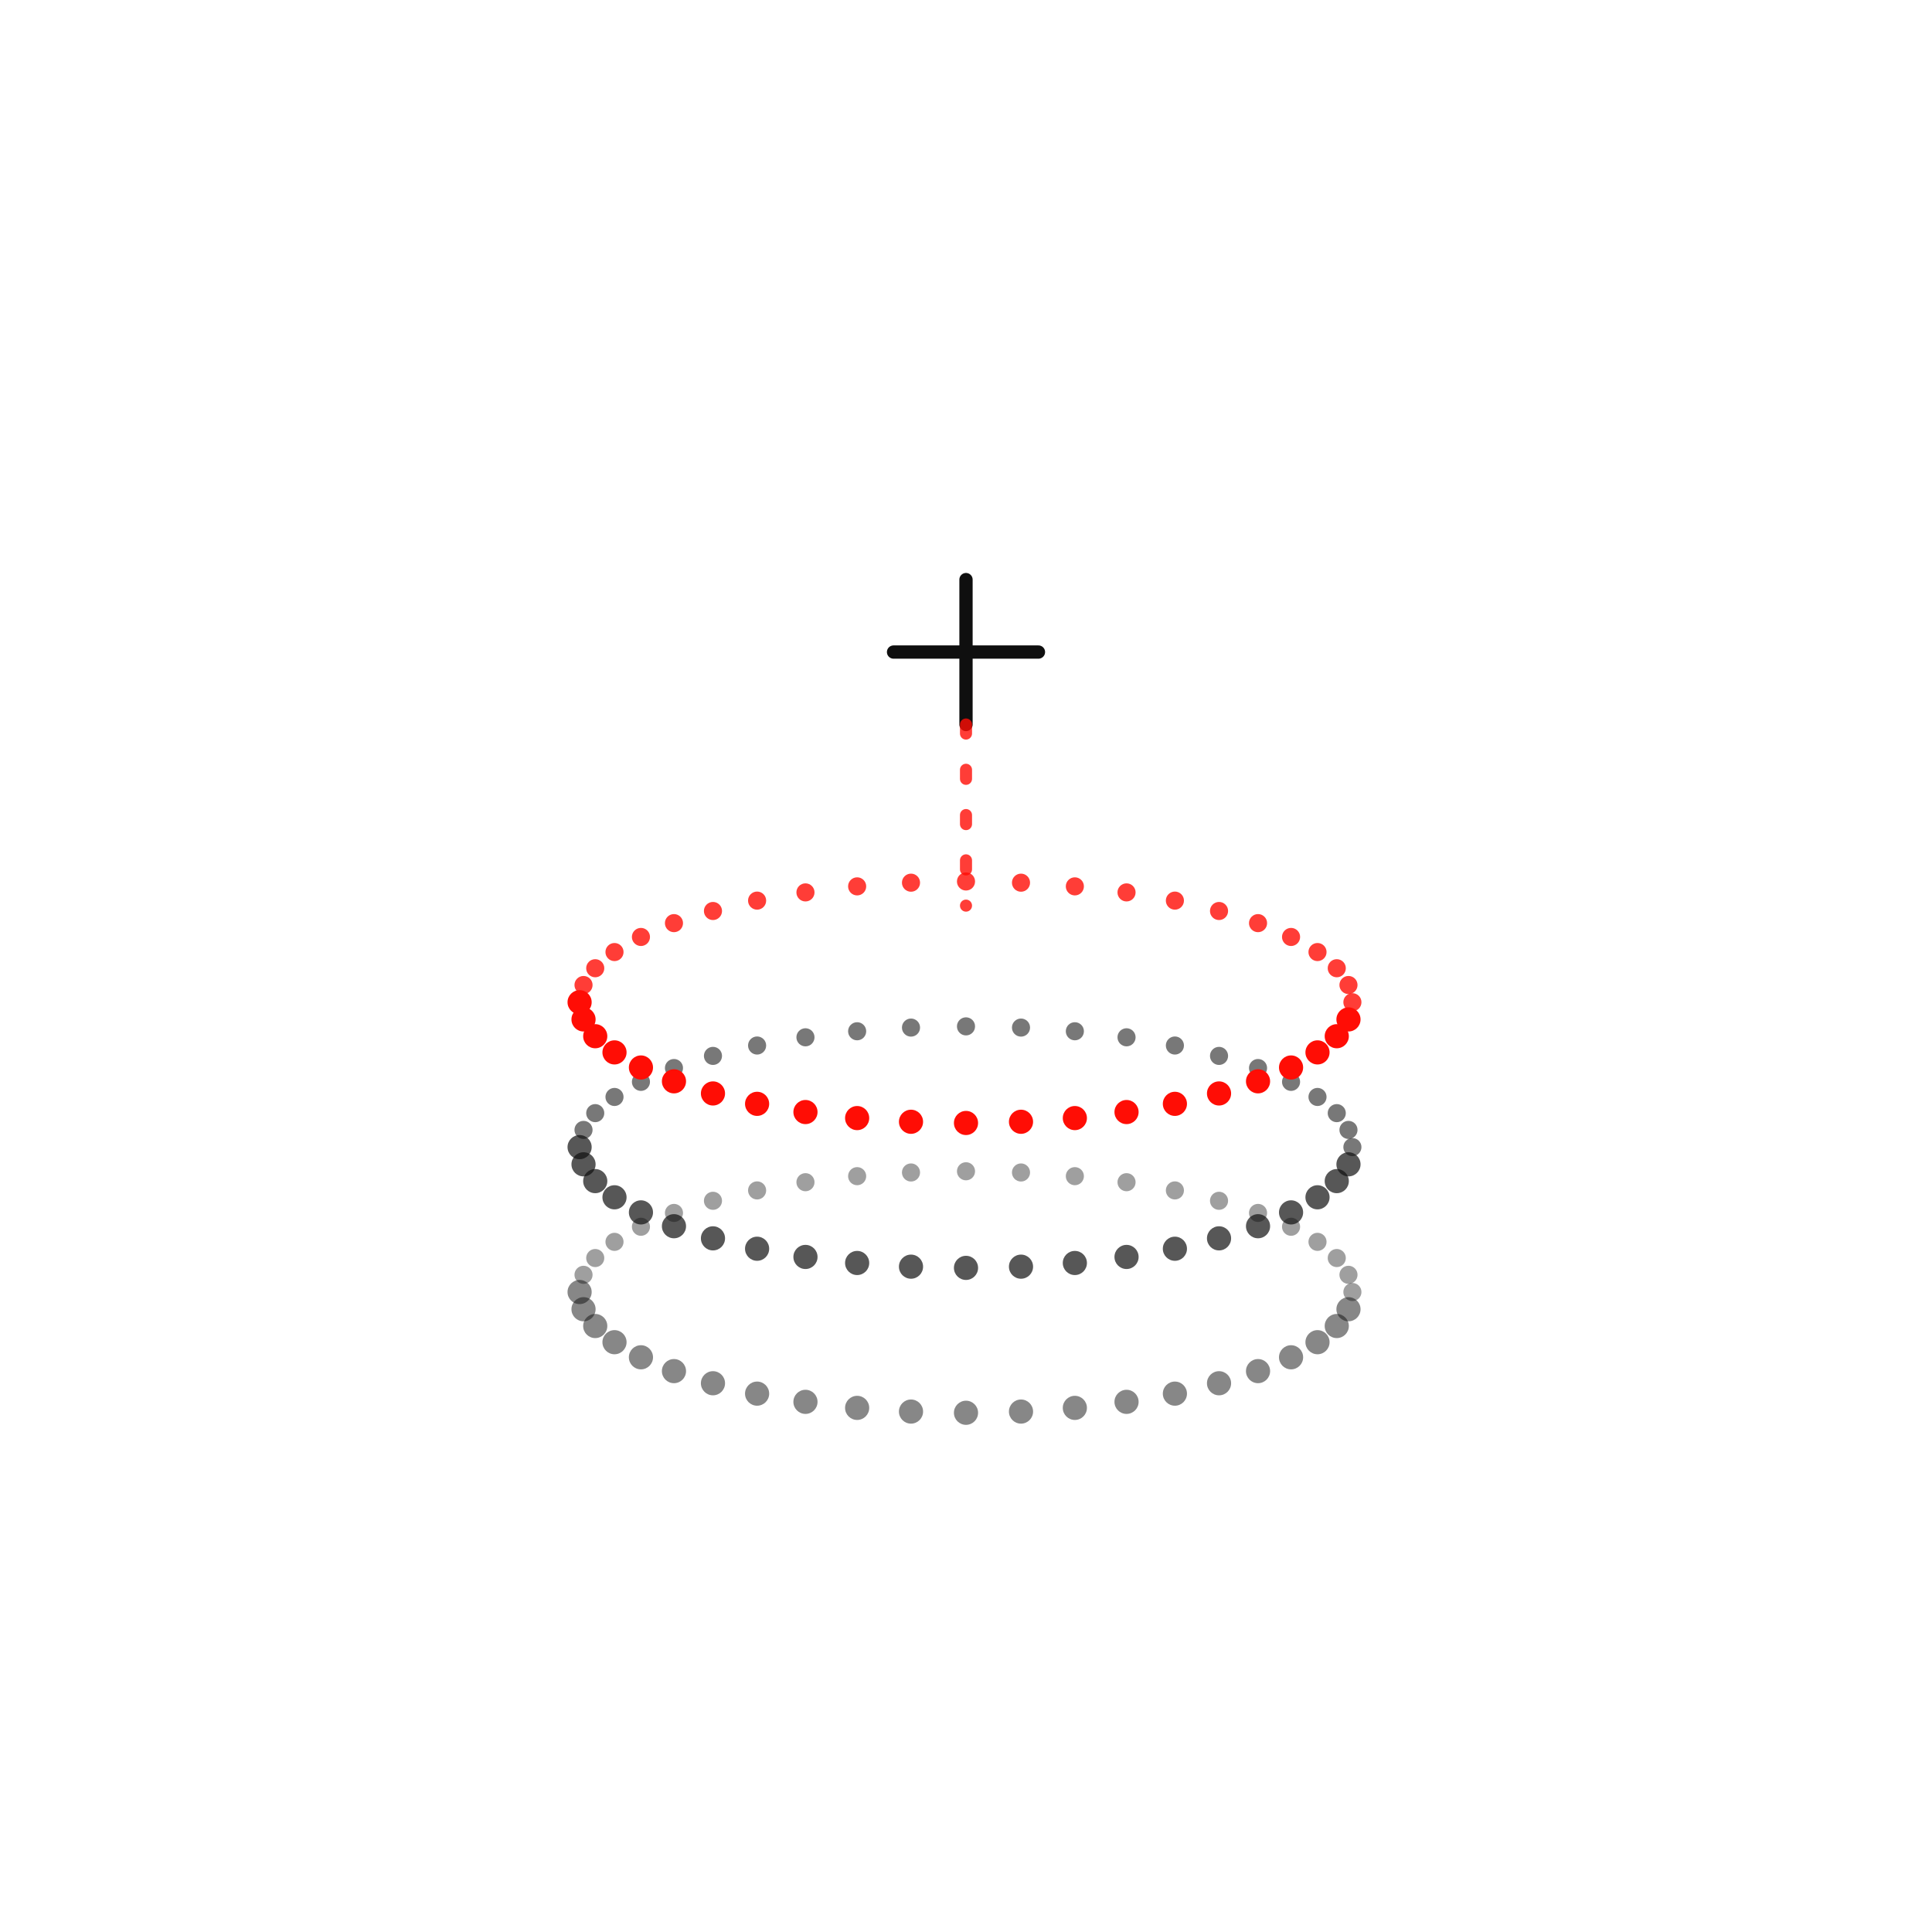
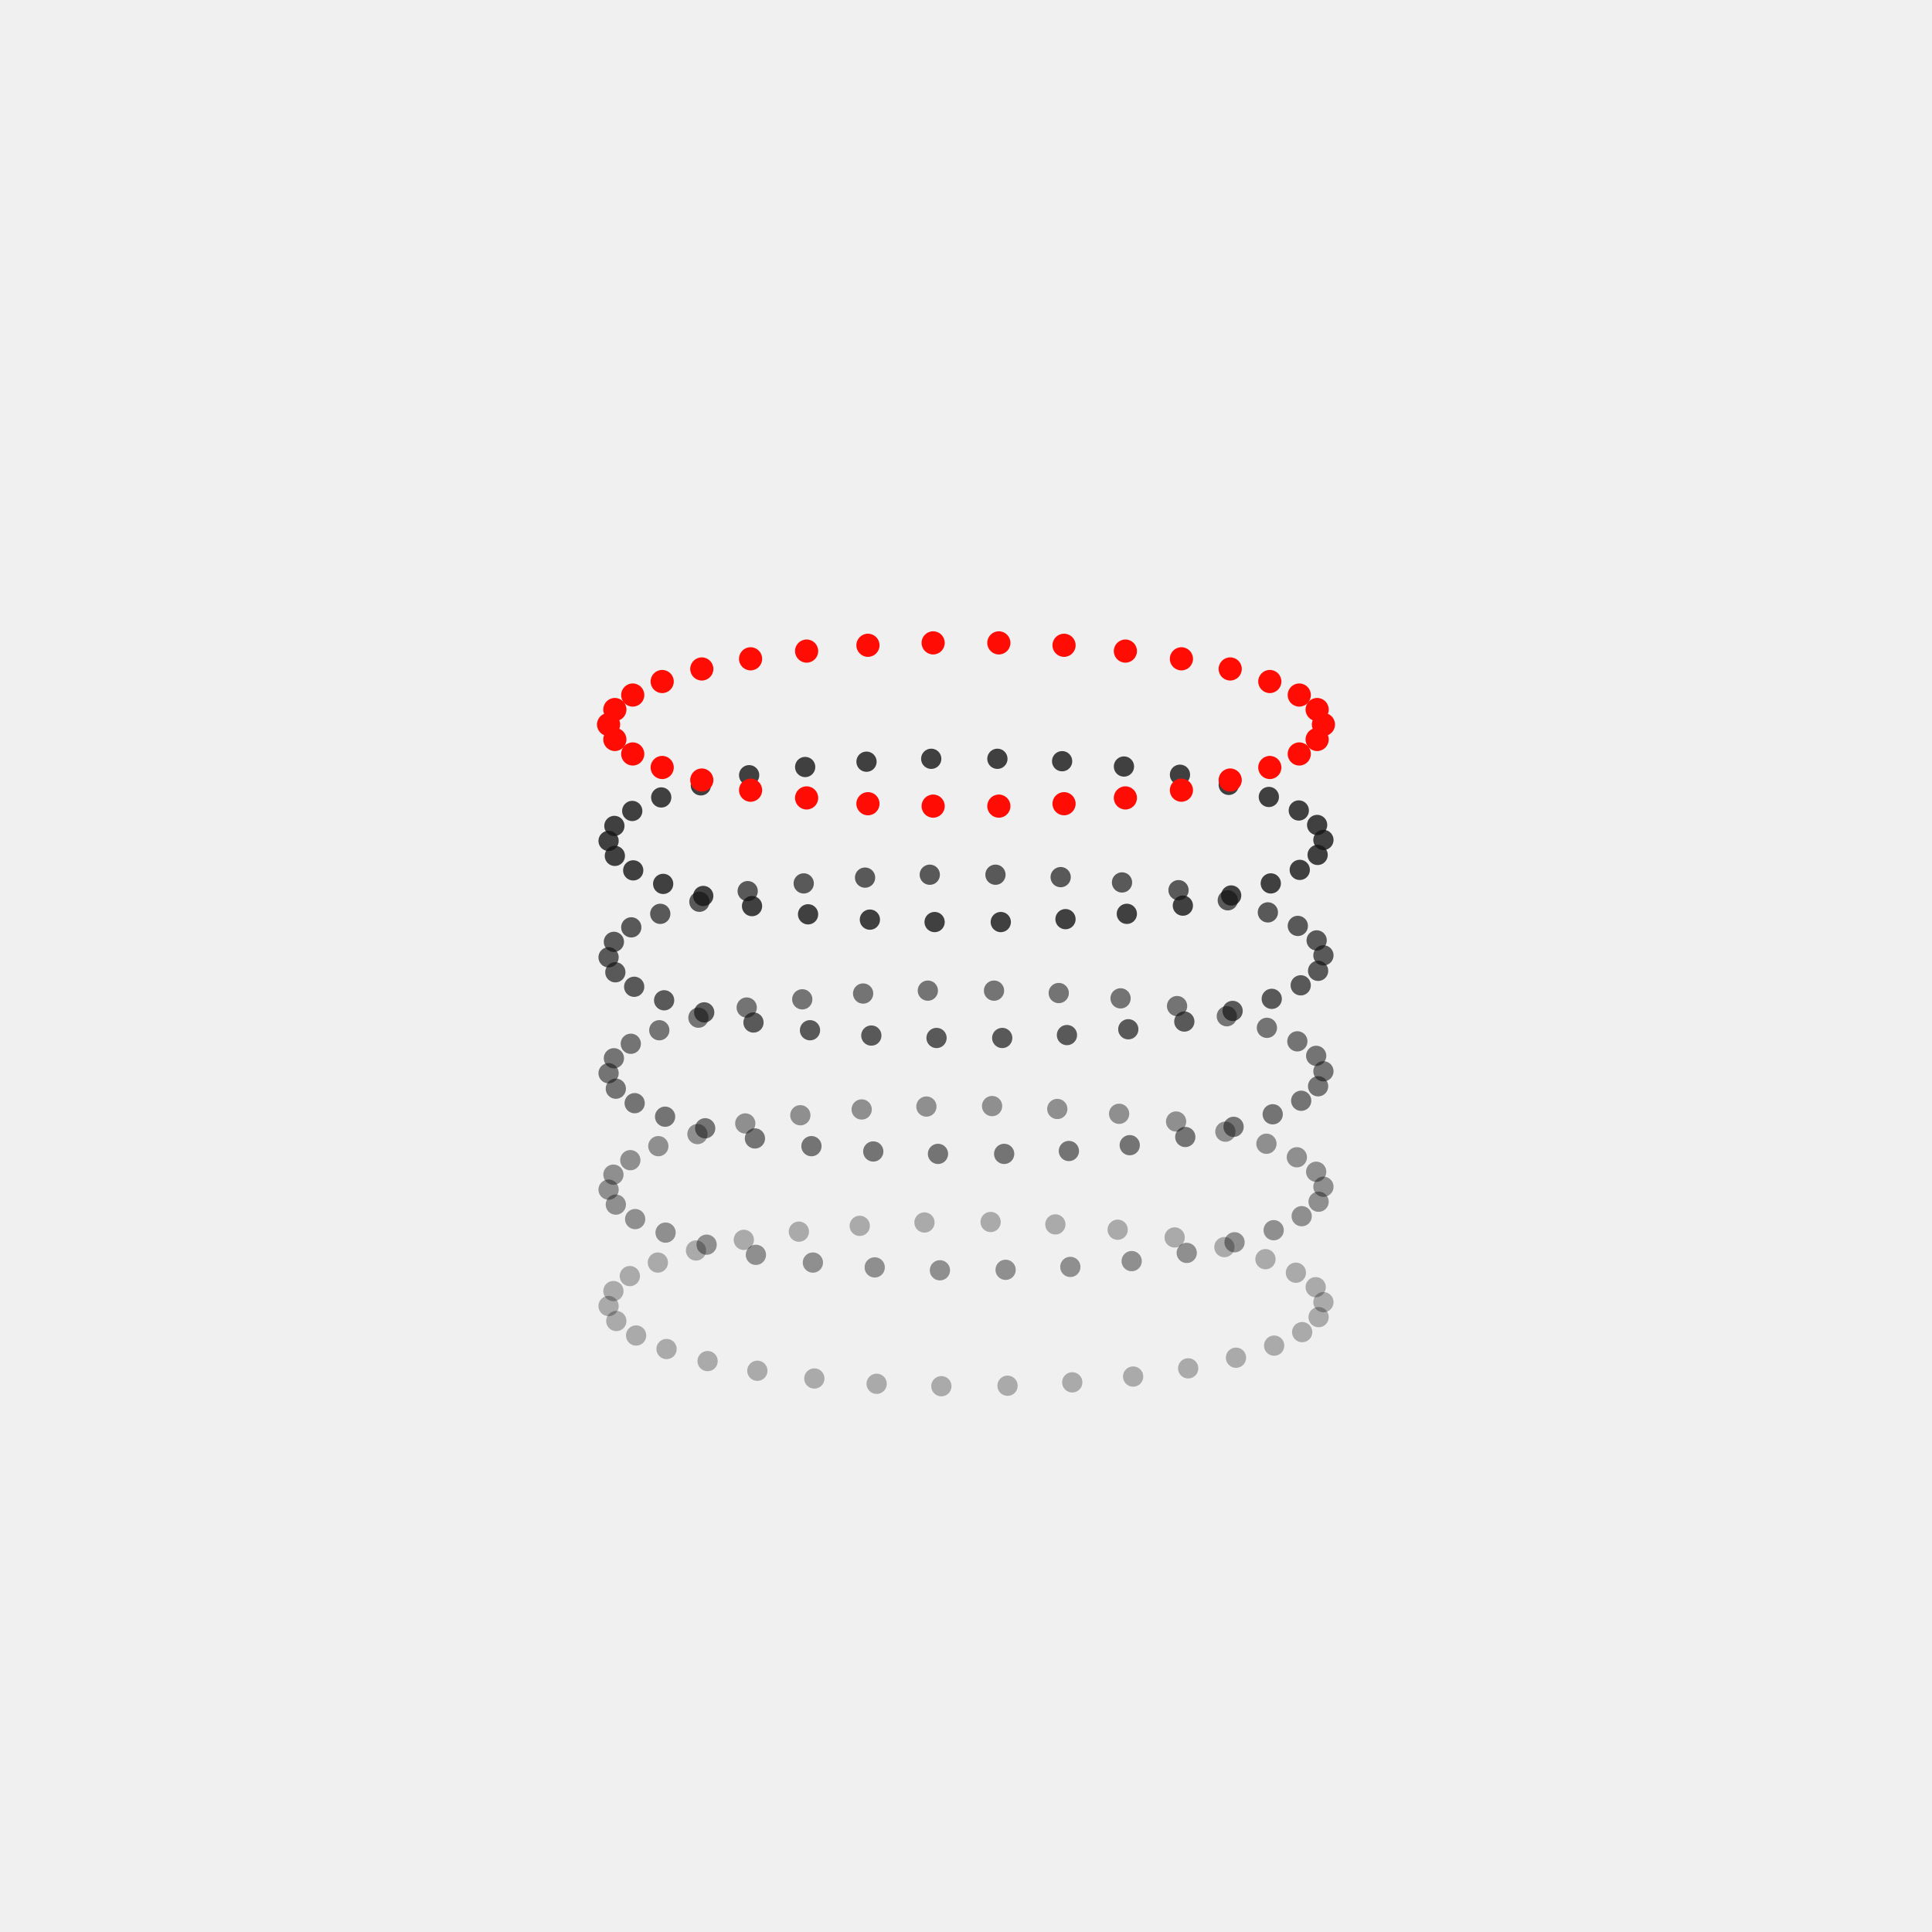
- <svg xmlns="http://www.w3.org/2000/svg" width="320" height="320" viewBox="0 0 320 320" fill="none">
-   <rect width="320" height="320" fill="#FFFFFF" />
-   <circle cx="224.00" cy="214.00" r="1.5" fill="#0F0F0F" opacity="0.40" />
-   <circle cx="223.35" cy="216.85" r="2" fill="#0F0F0F" opacity="0.50" />
-   <circle cx="221.41" cy="219.63" r="2" fill="#0F0F0F" opacity="0.50" />
-   <circle cx="218.22" cy="222.31" r="2" fill="#0F0F0F" opacity="0.50" />
-   <circle cx="213.84" cy="224.81" r="2" fill="#0F0F0F" opacity="0.50" />
-   <circle cx="208.37" cy="227.10" r="2" fill="#0F0F0F" opacity="0.50" />
-   <circle cx="201.91" cy="229.11" r="2" fill="#0F0F0F" opacity="0.50" />
-   <circle cx="194.60" cy="230.83" r="2" fill="#0F0F0F" opacity="0.50" />
-   <circle cx="186.59" cy="232.19" r="2" fill="#0F0F0F" opacity="0.50" />
-   <circle cx="178.03" cy="233.19" r="2" fill="#0F0F0F" opacity="0.50" />
-   <circle cx="169.11" cy="233.80" r="2" fill="#0F0F0F" opacity="0.50" />
-   <circle cx="160.00" cy="234.00" r="2" fill="#0F0F0F" opacity="0.50" />
-   <circle cx="150.89" cy="233.80" r="2" fill="#0F0F0F" opacity="0.50" />
-   <circle cx="141.97" cy="233.19" r="2" fill="#0F0F0F" opacity="0.50" />
-   <circle cx="133.41" cy="232.19" r="2" fill="#0F0F0F" opacity="0.50" />
-   <circle cx="125.40" cy="230.83" r="2" fill="#0F0F0F" opacity="0.50" />
-   <circle cx="118.09" cy="229.11" r="2" fill="#0F0F0F" opacity="0.50" />
-   <circle cx="111.63" cy="227.10" r="2" fill="#0F0F0F" opacity="0.50" />
-   <circle cx="106.16" cy="224.81" r="2" fill="#0F0F0F" opacity="0.50" />
-   <circle cx="101.78" cy="222.31" r="2" fill="#0F0F0F" opacity="0.50" />
-   <circle cx="98.59" cy="219.63" r="2" fill="#0F0F0F" opacity="0.50" />
-   <circle cx="96.65" cy="216.85" r="2" fill="#0F0F0F" opacity="0.50" />
-   <circle cx="96.00" cy="214.00" r="2" fill="#0F0F0F" opacity="0.50" />
-   <circle cx="96.65" cy="211.15" r="1.5" fill="#0F0F0F" opacity="0.40" />
-   <circle cx="98.59" cy="208.37" r="1.5" fill="#0F0F0F" opacity="0.40" />
-   <circle cx="101.78" cy="205.69" r="1.5" fill="#0F0F0F" opacity="0.40" />
-   <circle cx="106.16" cy="203.19" r="1.5" fill="#0F0F0F" opacity="0.40" />
-   <circle cx="111.63" cy="200.90" r="1.5" fill="#0F0F0F" opacity="0.40" />
-   <circle cx="118.09" cy="198.89" r="1.5" fill="#0F0F0F" opacity="0.40" />
-   <circle cx="125.40" cy="197.17" r="1.5" fill="#0F0F0F" opacity="0.40" />
-   <circle cx="133.41" cy="195.81" r="1.5" fill="#0F0F0F" opacity="0.40" />
-   <circle cx="141.97" cy="194.81" r="1.5" fill="#0F0F0F" opacity="0.40" />
-   <circle cx="150.89" cy="194.20" r="1.5" fill="#0F0F0F" opacity="0.40" />
-   <circle cx="160.00" cy="194.00" r="1.5" fill="#0F0F0F" opacity="0.40" />
-   <circle cx="169.11" cy="194.20" r="1.5" fill="#0F0F0F" opacity="0.40" />
-   <circle cx="178.03" cy="194.81" r="1.5" fill="#0F0F0F" opacity="0.40" />
-   <circle cx="186.59" cy="195.81" r="1.5" fill="#0F0F0F" opacity="0.40" />
-   <circle cx="194.60" cy="197.17" r="1.5" fill="#0F0F0F" opacity="0.40" />
-   <circle cx="201.91" cy="198.89" r="1.5" fill="#0F0F0F" opacity="0.40" />
-   <circle cx="208.37" cy="200.90" r="1.5" fill="#0F0F0F" opacity="0.40" />
-   <circle cx="213.84" cy="203.19" r="1.5" fill="#0F0F0F" opacity="0.40" />
-   <circle cx="218.22" cy="205.69" r="1.5" fill="#0F0F0F" opacity="0.40" />
-   <circle cx="221.41" cy="208.37" r="1.5" fill="#0F0F0F" opacity="0.40" />
-   <circle cx="223.35" cy="211.15" r="1.5" fill="#0F0F0F" opacity="0.40" />
-   <circle cx="224.00" cy="190.00" r="1.5" fill="#0F0F0F" opacity="0.56" />
-   <circle cx="223.35" cy="192.85" r="2" fill="#0F0F0F" opacity="0.70" />
-   <circle cx="221.41" cy="195.63" r="2" fill="#0F0F0F" opacity="0.70" />
-   <circle cx="218.22" cy="198.31" r="2" fill="#0F0F0F" opacity="0.70" />
-   <circle cx="213.84" cy="200.81" r="2" fill="#0F0F0F" opacity="0.70" />
-   <circle cx="208.37" cy="203.10" r="2" fill="#0F0F0F" opacity="0.70" />
-   <circle cx="201.91" cy="205.11" r="2" fill="#0F0F0F" opacity="0.70" />
-   <circle cx="194.60" cy="206.83" r="2" fill="#0F0F0F" opacity="0.70" />
-   <circle cx="186.59" cy="208.19" r="2" fill="#0F0F0F" opacity="0.70" />
-   <circle cx="178.03" cy="209.19" r="2" fill="#0F0F0F" opacity="0.70" />
-   <circle cx="169.11" cy="209.80" r="2" fill="#0F0F0F" opacity="0.70" />
-   <circle cx="160.00" cy="210.00" r="2" fill="#0F0F0F" opacity="0.70" />
-   <circle cx="150.89" cy="209.80" r="2" fill="#0F0F0F" opacity="0.70" />
-   <circle cx="141.97" cy="209.19" r="2" fill="#0F0F0F" opacity="0.70" />
-   <circle cx="133.41" cy="208.19" r="2" fill="#0F0F0F" opacity="0.70" />
-   <circle cx="125.40" cy="206.83" r="2" fill="#0F0F0F" opacity="0.70" />
-   <circle cx="118.09" cy="205.11" r="2" fill="#0F0F0F" opacity="0.70" />
-   <circle cx="111.63" cy="203.10" r="2" fill="#0F0F0F" opacity="0.70" />
-   <circle cx="106.16" cy="200.81" r="2" fill="#0F0F0F" opacity="0.70" />
-   <circle cx="101.78" cy="198.31" r="2" fill="#0F0F0F" opacity="0.70" />
-   <circle cx="98.59" cy="195.63" r="2" fill="#0F0F0F" opacity="0.70" />
-   <circle cx="96.65" cy="192.85" r="2" fill="#0F0F0F" opacity="0.70" />
-   <circle cx="96.00" cy="190.00" r="2" fill="#0F0F0F" opacity="0.70" />
-   <circle cx="96.65" cy="187.15" r="1.5" fill="#0F0F0F" opacity="0.56" />
-   <circle cx="98.59" cy="184.37" r="1.5" fill="#0F0F0F" opacity="0.56" />
-   <circle cx="101.78" cy="181.69" r="1.5" fill="#0F0F0F" opacity="0.56" />
-   <circle cx="106.16" cy="179.19" r="1.5" fill="#0F0F0F" opacity="0.56" />
-   <circle cx="111.63" cy="176.90" r="1.5" fill="#0F0F0F" opacity="0.56" />
-   <circle cx="118.09" cy="174.89" r="1.5" fill="#0F0F0F" opacity="0.56" />
-   <circle cx="125.40" cy="173.17" r="1.5" fill="#0F0F0F" opacity="0.56" />
-   <circle cx="133.41" cy="171.81" r="1.5" fill="#0F0F0F" opacity="0.56" />
-   <circle cx="141.97" cy="170.81" r="1.5" fill="#0F0F0F" opacity="0.56" />
-   <circle cx="150.89" cy="170.20" r="1.5" fill="#0F0F0F" opacity="0.56" />
-   <circle cx="160.00" cy="170.00" r="1.5" fill="#0F0F0F" opacity="0.56" />
-   <circle cx="169.11" cy="170.20" r="1.5" fill="#0F0F0F" opacity="0.56" />
-   <circle cx="178.03" cy="170.81" r="1.5" fill="#0F0F0F" opacity="0.56" />
-   <circle cx="186.59" cy="171.81" r="1.5" fill="#0F0F0F" opacity="0.56" />
-   <circle cx="194.60" cy="173.17" r="1.5" fill="#0F0F0F" opacity="0.56" />
-   <circle cx="201.91" cy="174.89" r="1.5" fill="#0F0F0F" opacity="0.56" />
-   <circle cx="208.37" cy="176.90" r="1.5" fill="#0F0F0F" opacity="0.56" />
-   <circle cx="213.84" cy="179.19" r="1.5" fill="#0F0F0F" opacity="0.56" />
-   <circle cx="218.22" cy="181.69" r="1.5" fill="#0F0F0F" opacity="0.56" />
-   <circle cx="221.41" cy="184.37" r="1.5" fill="#0F0F0F" opacity="0.56" />
-   <circle cx="223.35" cy="187.15" r="1.5" fill="#0F0F0F" opacity="0.56" />
-   <circle cx="224.00" cy="166.00" r="1.5" fill="#FF0D05" opacity="0.80" />
-   <circle cx="223.35" cy="168.85" r="2" fill="#FF0D05" opacity="1.00" />
-   <circle cx="221.41" cy="171.63" r="2" fill="#FF0D05" opacity="1.00" />
-   <circle cx="218.22" cy="174.31" r="2" fill="#FF0D05" opacity="1.00" />
-   <circle cx="213.84" cy="176.81" r="2" fill="#FF0D05" opacity="1.00" />
-   <circle cx="208.37" cy="179.10" r="2" fill="#FF0D05" opacity="1.00" />
-   <circle cx="201.91" cy="181.11" r="2" fill="#FF0D05" opacity="1.00" />
-   <circle cx="194.60" cy="182.83" r="2" fill="#FF0D05" opacity="1.00" />
-   <circle cx="186.59" cy="184.19" r="2" fill="#FF0D05" opacity="1.00" />
-   <circle cx="178.03" cy="185.19" r="2" fill="#FF0D05" opacity="1.00" />
-   <circle cx="169.11" cy="185.80" r="2" fill="#FF0D05" opacity="1.00" />
-   <circle cx="160.00" cy="186.00" r="2" fill="#FF0D05" opacity="1.00" />
-   <circle cx="150.89" cy="185.80" r="2" fill="#FF0D05" opacity="1.00" />
-   <circle cx="141.97" cy="185.19" r="2" fill="#FF0D05" opacity="1.00" />
-   <circle cx="133.41" cy="184.19" r="2" fill="#FF0D05" opacity="1.00" />
-   <circle cx="125.40" cy="182.83" r="2" fill="#FF0D05" opacity="1.00" />
-   <circle cx="118.09" cy="181.11" r="2" fill="#FF0D05" opacity="1.00" />
-   <circle cx="111.63" cy="179.10" r="2" fill="#FF0D05" opacity="1.00" />
-   <circle cx="106.16" cy="176.81" r="2" fill="#FF0D05" opacity="1.00" />
-   <circle cx="101.78" cy="174.31" r="2" fill="#FF0D05" opacity="1.00" />
-   <circle cx="98.59" cy="171.63" r="2" fill="#FF0D05" opacity="1.00" />
-   <circle cx="96.65" cy="168.85" r="2" fill="#FF0D05" opacity="1.00" />
-   <circle cx="96.00" cy="166.00" r="2" fill="#FF0D05" opacity="1.00" />
-   <circle cx="96.65" cy="163.15" r="1.5" fill="#FF0D05" opacity="0.80" />
-   <circle cx="98.59" cy="160.37" r="1.5" fill="#FF0D05" opacity="0.80" />
-   <circle cx="101.78" cy="157.69" r="1.5" fill="#FF0D05" opacity="0.80" />
-   <circle cx="106.16" cy="155.19" r="1.5" fill="#FF0D05" opacity="0.80" />
-   <circle cx="111.63" cy="152.90" r="1.5" fill="#FF0D05" opacity="0.80" />
-   <circle cx="118.09" cy="150.89" r="1.5" fill="#FF0D05" opacity="0.80" />
-   <circle cx="125.40" cy="149.17" r="1.5" fill="#FF0D05" opacity="0.80" />
-   <circle cx="133.41" cy="147.81" r="1.5" fill="#FF0D05" opacity="0.80" />
-   <circle cx="141.97" cy="146.81" r="1.5" fill="#FF0D05" opacity="0.80" />
-   <circle cx="150.89" cy="146.20" r="1.5" fill="#FF0D05" opacity="0.80" />
-   <circle cx="160.00" cy="146.00" r="1.5" fill="#FF0D05" opacity="0.80" />
-   <circle cx="169.11" cy="146.20" r="1.5" fill="#FF0D05" opacity="0.80" />
-   <circle cx="178.03" cy="146.81" r="1.5" fill="#FF0D05" opacity="0.80" />
-   <circle cx="186.59" cy="147.81" r="1.5" fill="#FF0D05" opacity="0.80" />
-   <circle cx="194.60" cy="149.17" r="1.5" fill="#FF0D05" opacity="0.80" />
-   <circle cx="201.91" cy="150.89" r="1.5" fill="#FF0D05" opacity="0.80" />
-   <circle cx="208.37" cy="152.90" r="1.5" fill="#FF0D05" opacity="0.80" />
-   <circle cx="213.84" cy="155.19" r="1.5" fill="#FF0D05" opacity="0.80" />
-   <circle cx="218.22" cy="157.69" r="1.5" fill="#FF0D05" opacity="0.80" />
-   <circle cx="221.41" cy="160.37" r="1.5" fill="#FF0D05" opacity="0.80" />
-   <circle cx="223.35" cy="163.15" r="1.5" fill="#FF0D05" opacity="0.80" />
-   <g stroke="#0F0F0F" stroke-width="2.2" stroke-linecap="round">
-     <line x1="160" y1="96" x2="160" y2="120" />
-     <line x1="148" y1="108" x2="172" y2="108" />
-   </g>
-   <line x1="160" y1="120" x2="160" y2="150" stroke="#FF0D05" stroke-width="2" stroke-linecap="round" stroke-dasharray="1.5 6" opacity="0.8" />
+ <svg xmlns="http://www.w3.org/2000/svg" viewBox="0 0 400 400" width="400" height="400" fill="none">
+   <circle cx="246.0" cy="283.3" r="2.1" fill="#141414" fill-opacity="0.32" />
+   <circle cx="234.6" cy="285.0" r="2.1" fill="#141414" fill-opacity="0.32" />
+   <circle cx="222.0" cy="286.2" r="2.1" fill="#141414" fill-opacity="0.32" />
+   <circle cx="208.6" cy="286.9" r="2.1" fill="#141414" fill-opacity="0.32" />
+   <circle cx="194.9" cy="287.0" r="2.1" fill="#141414" fill-opacity="0.32" />
+   <circle cx="181.5" cy="286.5" r="2.1" fill="#141414" fill-opacity="0.32" />
+   <circle cx="168.6" cy="285.4" r="2.1" fill="#141414" fill-opacity="0.32" />
+   <circle cx="156.8" cy="283.8" r="2.1" fill="#141414" fill-opacity="0.32" />
+   <circle cx="146.5" cy="281.8" r="2.1" fill="#141414" fill-opacity="0.32" />
+   <circle cx="138.0" cy="279.3" r="2.1" fill="#141414" fill-opacity="0.32" />
+   <circle cx="131.7" cy="276.5" r="2.1" fill="#141414" fill-opacity="0.32" />
+   <circle cx="127.6" cy="273.5" r="2.1" fill="#141414" fill-opacity="0.32" />
+   <circle cx="126.0" cy="270.4" r="2.1" fill="#141414" fill-opacity="0.32" />
+   <circle cx="127.0" cy="267.3" r="2.1" fill="#141414" fill-opacity="0.32" />
+   <circle cx="130.4" cy="264.2" r="2.1" fill="#141414" fill-opacity="0.32" />
+   <circle cx="136.2" cy="261.4" r="2.1" fill="#141414" fill-opacity="0.32" />
+   <circle cx="144.1" cy="258.9" r="2.1" fill="#141414" fill-opacity="0.32" />
+   <circle cx="154.0" cy="256.7" r="2.1" fill="#141414" fill-opacity="0.32" />
+   <circle cx="165.4" cy="255.0" r="2.1" fill="#141414" fill-opacity="0.32" />
+   <circle cx="178.0" cy="253.8" r="2.1" fill="#141414" fill-opacity="0.32" />
+   <circle cx="191.4" cy="253.1" r="2.1" fill="#141414" fill-opacity="0.32" />
+   <circle cx="205.1" cy="253.0" r="2.1" fill="#141414" fill-opacity="0.32" />
+   <circle cx="218.5" cy="253.5" r="2.1" fill="#141414" fill-opacity="0.32" />
+   <circle cx="231.4" cy="254.6" r="2.1" fill="#141414" fill-opacity="0.32" />
+   <circle cx="243.2" cy="256.2" r="2.1" fill="#141414" fill-opacity="0.32" />
+   <circle cx="253.5" cy="258.2" r="2.1" fill="#141414" fill-opacity="0.32" />
+   <circle cx="262.0" cy="260.7" r="2.1" fill="#141414" fill-opacity="0.32" />
+   <circle cx="268.3" cy="263.5" r="2.1" fill="#141414" fill-opacity="0.32" />
+   <circle cx="272.4" cy="266.5" r="2.1" fill="#141414" fill-opacity="0.32" />
+   <circle cx="274.0" cy="269.6" r="2.1" fill="#141414" fill-opacity="0.32" />
+   <circle cx="273.0" cy="272.7" r="2.1" fill="#141414" fill-opacity="0.32" />
+   <circle cx="269.6" cy="275.8" r="2.1" fill="#141414" fill-opacity="0.32" />
+   <circle cx="263.8" cy="278.6" r="2.1" fill="#141414" fill-opacity="0.32" />
+   <circle cx="255.9" cy="281.1" r="2.1" fill="#141414" fill-opacity="0.32" />
+   <circle cx="255.6" cy="257.2" r="2.1" fill="#141414" fill-opacity="0.44" />
+   <circle cx="245.7" cy="259.4" r="2.1" fill="#141414" fill-opacity="0.44" />
+   <circle cx="234.3" cy="261.1" r="2.1" fill="#141414" fill-opacity="0.44" />
+   <circle cx="221.6" cy="262.3" r="2.1" fill="#141414" fill-opacity="0.44" />
+   <circle cx="208.2" cy="262.9" r="2.1" fill="#141414" fill-opacity="0.44" />
+   <circle cx="194.6" cy="263.0" r="2.1" fill="#141414" fill-opacity="0.44" />
+   <circle cx="181.1" cy="262.4" r="2.1" fill="#141414" fill-opacity="0.44" />
+   <circle cx="168.3" cy="261.4" r="2.1" fill="#141414" fill-opacity="0.44" />
+   <circle cx="156.5" cy="259.8" r="2.1" fill="#141414" fill-opacity="0.44" />
+   <circle cx="146.3" cy="257.7" r="2.1" fill="#141414" fill-opacity="0.44" />
+   <circle cx="137.8" cy="255.2" r="2.1" fill="#141414" fill-opacity="0.44" />
+   <circle cx="131.5" cy="252.4" r="2.1" fill="#141414" fill-opacity="0.44" />
+   <circle cx="127.5" cy="249.4" r="2.1" fill="#141414" fill-opacity="0.44" />
+   <circle cx="126.0" cy="246.3" r="2.1" fill="#141414" fill-opacity="0.44" />
+   <circle cx="127.0" cy="243.2" r="2.1" fill="#141414" fill-opacity="0.44" />
+   <circle cx="130.5" cy="240.2" r="2.1" fill="#141414" fill-opacity="0.44" />
+   <circle cx="136.3" cy="237.3" r="2.1" fill="#141414" fill-opacity="0.44" />
+   <circle cx="144.4" cy="234.8" r="2.1" fill="#141414" fill-opacity="0.44" />
+   <circle cx="154.3" cy="232.6" r="2.1" fill="#141414" fill-opacity="0.44" />
+   <circle cx="165.7" cy="230.9" r="2.1" fill="#141414" fill-opacity="0.44" />
+   <circle cx="178.4" cy="229.7" r="2.1" fill="#141414" fill-opacity="0.44" />
+   <circle cx="191.8" cy="229.1" r="2.1" fill="#141414" fill-opacity="0.44" />
+   <circle cx="205.4" cy="229.0" r="2.1" fill="#141414" fill-opacity="0.44" />
+   <circle cx="218.9" cy="229.6" r="2.1" fill="#141414" fill-opacity="0.44" />
+   <circle cx="231.7" cy="230.6" r="2.1" fill="#141414" fill-opacity="0.44" />
+   <circle cx="243.5" cy="232.2" r="2.1" fill="#141414" fill-opacity="0.44" />
+   <circle cx="253.7" cy="234.3" r="2.1" fill="#141414" fill-opacity="0.44" />
+   <circle cx="262.2" cy="236.8" r="2.1" fill="#141414" fill-opacity="0.44" />
+   <circle cx="268.5" cy="239.6" r="2.1" fill="#141414" fill-opacity="0.44" />
+   <circle cx="272.5" cy="242.6" r="2.1" fill="#141414" fill-opacity="0.44" />
+   <circle cx="274.0" cy="245.7" r="2.1" fill="#141414" fill-opacity="0.44" />
+   <circle cx="273.0" cy="248.8" r="2.1" fill="#141414" fill-opacity="0.44" />
+   <circle cx="269.5" cy="251.8" r="2.1" fill="#141414" fill-opacity="0.44" />
+   <circle cx="263.7" cy="254.7" r="2.1" fill="#141414" fill-opacity="0.44" />
+   <circle cx="263.5" cy="230.7" r="2.1" fill="#141414" fill-opacity="0.56" />
+   <circle cx="255.4" cy="233.3" r="2.1" fill="#141414" fill-opacity="0.56" />
+   <circle cx="245.4" cy="235.4" r="2.1" fill="#141414" fill-opacity="0.56" />
+   <circle cx="233.9" cy="237.1" r="2.1" fill="#141414" fill-opacity="0.56" />
+   <circle cx="221.3" cy="238.3" r="2.1" fill="#141414" fill-opacity="0.56" />
+   <circle cx="207.9" cy="238.9" r="2.1" fill="#141414" fill-opacity="0.56" />
+   <circle cx="194.2" cy="238.9" r="2.1" fill="#141414" fill-opacity="0.56" />
+   <circle cx="180.8" cy="238.4" r="2.1" fill="#141414" fill-opacity="0.56" />
+   <circle cx="168.0" cy="237.3" r="2.1" fill="#141414" fill-opacity="0.56" />
+   <circle cx="156.3" cy="235.7" r="2.1" fill="#141414" fill-opacity="0.56" />
+   <circle cx="146.0" cy="233.6" r="2.1" fill="#141414" fill-opacity="0.56" />
+   <circle cx="137.7" cy="231.2" r="2.1" fill="#141414" fill-opacity="0.56" />
+   <circle cx="131.4" cy="228.4" r="2.1" fill="#141414" fill-opacity="0.56" />
+   <circle cx="127.5" cy="225.4" r="2.1" fill="#141414" fill-opacity="0.56" />
+   <circle cx="126.0" cy="222.2" r="2.1" fill="#141414" fill-opacity="0.56" />
+   <circle cx="127.1" cy="219.1" r="2.1" fill="#141414" fill-opacity="0.56" />
+   <circle cx="130.6" cy="216.1" r="2.1" fill="#141414" fill-opacity="0.56" />
+   <circle cx="136.5" cy="213.3" r="2.1" fill="#141414" fill-opacity="0.56" />
+   <circle cx="144.6" cy="210.7" r="2.1" fill="#141414" fill-opacity="0.56" />
+   <circle cx="154.6" cy="208.6" r="2.1" fill="#141414" fill-opacity="0.56" />
+   <circle cx="166.1" cy="206.9" r="2.1" fill="#141414" fill-opacity="0.56" />
+   <circle cx="178.7" cy="205.7" r="2.1" fill="#141414" fill-opacity="0.56" />
+   <circle cx="192.1" cy="205.1" r="2.1" fill="#141414" fill-opacity="0.56" />
+   <circle cx="205.8" cy="205.1" r="2.1" fill="#141414" fill-opacity="0.56" />
+   <circle cx="219.2" cy="205.6" r="2.1" fill="#141414" fill-opacity="0.56" />
+   <circle cx="232.0" cy="206.7" r="2.1" fill="#141414" fill-opacity="0.56" />
+   <circle cx="243.7" cy="208.3" r="2.1" fill="#141414" fill-opacity="0.56" />
+   <circle cx="254.0" cy="210.4" r="2.1" fill="#141414" fill-opacity="0.56" />
+   <circle cx="262.3" cy="212.8" r="2.1" fill="#141414" fill-opacity="0.56" />
+   <circle cx="268.6" cy="215.6" r="2.1" fill="#141414" fill-opacity="0.56" />
+   <circle cx="272.5" cy="218.6" r="2.1" fill="#141414" fill-opacity="0.56" />
+   <circle cx="274.0" cy="221.8" r="2.1" fill="#141414" fill-opacity="0.56" />
+   <circle cx="272.9" cy="224.9" r="2.1" fill="#141414" fill-opacity="0.56" />
+   <circle cx="269.4" cy="227.9" r="2.1" fill="#141414" fill-opacity="0.56" />
+   <circle cx="269.3" cy="204.0" r="2.1" fill="#141414" fill-opacity="0.68" />
+   <circle cx="263.3" cy="206.8" r="2.1" fill="#141414" fill-opacity="0.68" />
+   <circle cx="255.2" cy="209.3" r="2.1" fill="#141414" fill-opacity="0.68" />
+   <circle cx="245.2" cy="211.5" r="2.1" fill="#141414" fill-opacity="0.68" />
+   <circle cx="233.6" cy="213.1" r="2.1" fill="#141414" fill-opacity="0.68" />
+   <circle cx="220.9" cy="214.3" r="2.1" fill="#141414" fill-opacity="0.68" />
+   <circle cx="207.5" cy="214.9" r="2.1" fill="#141414" fill-opacity="0.68" />
+   <circle cx="193.9" cy="214.9" r="2.1" fill="#141414" fill-opacity="0.68" />
+   <circle cx="180.4" cy="214.4" r="2.1" fill="#141414" fill-opacity="0.68" />
+   <circle cx="167.7" cy="213.3" r="2.1" fill="#141414" fill-opacity="0.68" />
+   <circle cx="156.0" cy="211.7" r="2.1" fill="#141414" fill-opacity="0.68" />
+   <circle cx="145.8" cy="209.6" r="2.1" fill="#141414" fill-opacity="0.68" />
+   <circle cx="137.5" cy="207.1" r="2.1" fill="#141414" fill-opacity="0.68" />
+   <circle cx="131.3" cy="204.3" r="2.1" fill="#141414" fill-opacity="0.68" />
+   <circle cx="127.4" cy="201.3" r="2.1" fill="#141414" fill-opacity="0.68" />
+   <circle cx="126.0" cy="198.2" r="2.1" fill="#141414" fill-opacity="0.68" />
+   <circle cx="127.1" cy="195.0" r="2.1" fill="#141414" fill-opacity="0.68" />
+   <circle cx="130.7" cy="192.0" r="2.1" fill="#141414" fill-opacity="0.68" />
+   <circle cx="136.7" cy="189.2" r="2.1" fill="#141414" fill-opacity="0.68" />
+   <circle cx="144.8" cy="186.7" r="2.1" fill="#141414" fill-opacity="0.68" />
+   <circle cx="154.8" cy="184.5" r="2.1" fill="#141414" fill-opacity="0.68" />
+   <circle cx="166.4" cy="182.9" r="2.1" fill="#141414" fill-opacity="0.68" />
+   <circle cx="179.1" cy="181.7" r="2.1" fill="#141414" fill-opacity="0.68" />
+   <circle cx="192.5" cy="181.1" r="2.1" fill="#141414" fill-opacity="0.68" />
+   <circle cx="206.1" cy="181.1" r="2.1" fill="#141414" fill-opacity="0.68" />
+   <circle cx="219.6" cy="181.6" r="2.1" fill="#141414" fill-opacity="0.68" />
+   <circle cx="232.3" cy="182.7" r="2.1" fill="#141414" fill-opacity="0.68" />
+   <circle cx="244.0" cy="184.3" r="2.1" fill="#141414" fill-opacity="0.68" />
+   <circle cx="254.2" cy="186.4" r="2.1" fill="#141414" fill-opacity="0.68" />
+   <circle cx="262.5" cy="188.9" r="2.1" fill="#141414" fill-opacity="0.68" />
+   <circle cx="268.7" cy="191.7" r="2.1" fill="#141414" fill-opacity="0.68" />
+   <circle cx="272.6" cy="194.7" r="2.1" fill="#141414" fill-opacity="0.68" />
+   <circle cx="274.0" cy="197.8" r="2.1" fill="#141414" fill-opacity="0.68" />
+   <circle cx="272.9" cy="201.0" r="2.1" fill="#141414" fill-opacity="0.68" />
+   <circle cx="272.8" cy="177.0" r="2.1" fill="#141414" fill-opacity="0.8" />
+   <circle cx="269.1" cy="180.1" r="2.1" fill="#141414" fill-opacity="0.8" />
+   <circle cx="263.1" cy="182.9" r="2.1" fill="#141414" fill-opacity="0.8" />
+   <circle cx="254.9" cy="185.4" r="2.1" fill="#141414" fill-opacity="0.8" />
+   <circle cx="244.9" cy="187.5" r="2.1" fill="#141414" fill-opacity="0.8" />
+   <circle cx="233.3" cy="189.2" r="2.1" fill="#141414" fill-opacity="0.8" />
+   <circle cx="220.6" cy="190.3" r="2.1" fill="#141414" fill-opacity="0.8" />
+   <circle cx="207.2" cy="190.9" r="2.1" fill="#141414" fill-opacity="0.8" />
+   <circle cx="193.5" cy="190.9" r="2.1" fill="#141414" fill-opacity="0.8" />
+   <circle cx="180.1" cy="190.4" r="2.1" fill="#141414" fill-opacity="0.8" />
+   <circle cx="167.3" cy="189.3" r="2.1" fill="#141414" fill-opacity="0.8" />
+   <circle cx="155.7" cy="187.6" r="2.1" fill="#141414" fill-opacity="0.8" />
+   <circle cx="145.6" cy="185.5" r="2.1" fill="#141414" fill-opacity="0.8" />
+   <circle cx="137.3" cy="183.0" r="2.1" fill="#141414" fill-opacity="0.8" />
+   <circle cx="131.1" cy="180.2" r="2.1" fill="#141414" fill-opacity="0.8" />
+   <circle cx="127.3" cy="177.2" r="2.1" fill="#141414" fill-opacity="0.8" />
+   <circle cx="126.0" cy="174.1" r="2.1" fill="#141414" fill-opacity="0.8" />
+   <circle cx="127.2" cy="171.0" r="2.1" fill="#141414" fill-opacity="0.8" />
+   <circle cx="130.9" cy="167.9" r="2.1" fill="#141414" fill-opacity="0.8" />
+   <circle cx="136.9" cy="165.1" r="2.1" fill="#141414" fill-opacity="0.8" />
+   <circle cx="145.1" cy="162.6" r="2.1" fill="#141414" fill-opacity="0.8" />
+   <circle cx="155.1" cy="160.5" r="2.1" fill="#141414" fill-opacity="0.8" />
+   <circle cx="166.7" cy="158.8" r="2.1" fill="#141414" fill-opacity="0.8" />
+   <circle cx="179.4" cy="157.7" r="2.1" fill="#141414" fill-opacity="0.8" />
+   <circle cx="192.8" cy="157.1" r="2.1" fill="#141414" fill-opacity="0.8" />
+   <circle cx="206.5" cy="157.1" r="2.1" fill="#141414" fill-opacity="0.8" />
+   <circle cx="219.9" cy="157.6" r="2.1" fill="#141414" fill-opacity="0.8" />
+   <circle cx="232.7" cy="158.7" r="2.1" fill="#141414" fill-opacity="0.8" />
+   <circle cx="244.3" cy="160.4" r="2.1" fill="#141414" fill-opacity="0.8" />
+   <circle cx="254.4" cy="162.5" r="2.1" fill="#141414" fill-opacity="0.8" />
+   <circle cx="262.7" cy="165.0" r="2.1" fill="#141414" fill-opacity="0.8" />
+   <circle cx="268.9" cy="167.8" r="2.1" fill="#141414" fill-opacity="0.8" />
+   <circle cx="272.7" cy="170.8" r="2.1" fill="#141414" fill-opacity="0.8" />
+   <circle cx="274.0" cy="173.9" r="2.1" fill="#141414" fill-opacity="0.8" />
+   <circle cx="274.0" cy="150.0" r="2.4" fill="#FF0D05" />
+   <circle cx="272.7" cy="153.1" r="2.4" fill="#FF0D05" />
+   <circle cx="269.0" cy="156.1" r="2.4" fill="#FF0D05" />
+   <circle cx="262.9" cy="158.9" r="2.4" fill="#FF0D05" />
+   <circle cx="254.7" cy="161.5" r="2.4" fill="#FF0D05" />
+   <circle cx="244.6" cy="163.6" r="2.4" fill="#FF0D05" />
+   <circle cx="233.0" cy="165.2" r="2.4" fill="#FF0D05" />
+   <circle cx="220.3" cy="166.4" r="2.4" fill="#FF0D05" />
+   <circle cx="206.8" cy="166.9" r="2.4" fill="#FF0D05" />
+   <circle cx="193.2" cy="166.9" r="2.4" fill="#FF0D05" />
+   <circle cx="179.7" cy="166.4" r="2.4" fill="#FF0D05" />
+   <circle cx="167.0" cy="165.2" r="2.4" fill="#FF0D05" />
+   <circle cx="155.4" cy="163.6" r="2.4" fill="#FF0D05" />
+   <circle cx="145.3" cy="161.5" r="2.4" fill="#FF0D05" />
+   <circle cx="137.1" cy="158.9" r="2.4" fill="#FF0D05" />
+   <circle cx="131.0" cy="156.1" r="2.4" fill="#FF0D05" />
+   <circle cx="127.3" cy="153.1" r="2.4" fill="#FF0D05" />
+   <circle cx="126.0" cy="150.0" r="2.4" fill="#FF0D05" />
+   <circle cx="127.3" cy="146.9" r="2.4" fill="#FF0D05" />
+   <circle cx="131.0" cy="143.9" r="2.4" fill="#FF0D05" />
+   <circle cx="137.1" cy="141.1" r="2.4" fill="#FF0D05" />
+   <circle cx="145.3" cy="138.5" r="2.4" fill="#FF0D05" />
+   <circle cx="155.4" cy="136.4" r="2.4" fill="#FF0D05" />
+   <circle cx="167.0" cy="134.8" r="2.4" fill="#FF0D05" />
+   <circle cx="179.7" cy="133.6" r="2.4" fill="#FF0D05" />
+   <circle cx="193.2" cy="133.1" r="2.4" fill="#FF0D05" />
+   <circle cx="206.8" cy="133.1" r="2.4" fill="#FF0D05" />
+   <circle cx="220.3" cy="133.6" r="2.4" fill="#FF0D05" />
+   <circle cx="233.0" cy="134.8" r="2.4" fill="#FF0D05" />
+   <circle cx="244.6" cy="136.4" r="2.4" fill="#FF0D05" />
+   <circle cx="254.7" cy="138.5" r="2.4" fill="#FF0D05" />
+   <circle cx="262.9" cy="141.1" r="2.4" fill="#FF0D05" />
+   <circle cx="269.0" cy="143.9" r="2.4" fill="#FF0D05" />
+   <circle cx="272.7" cy="146.9" r="2.4" fill="#FF0D05" />
</svg>
